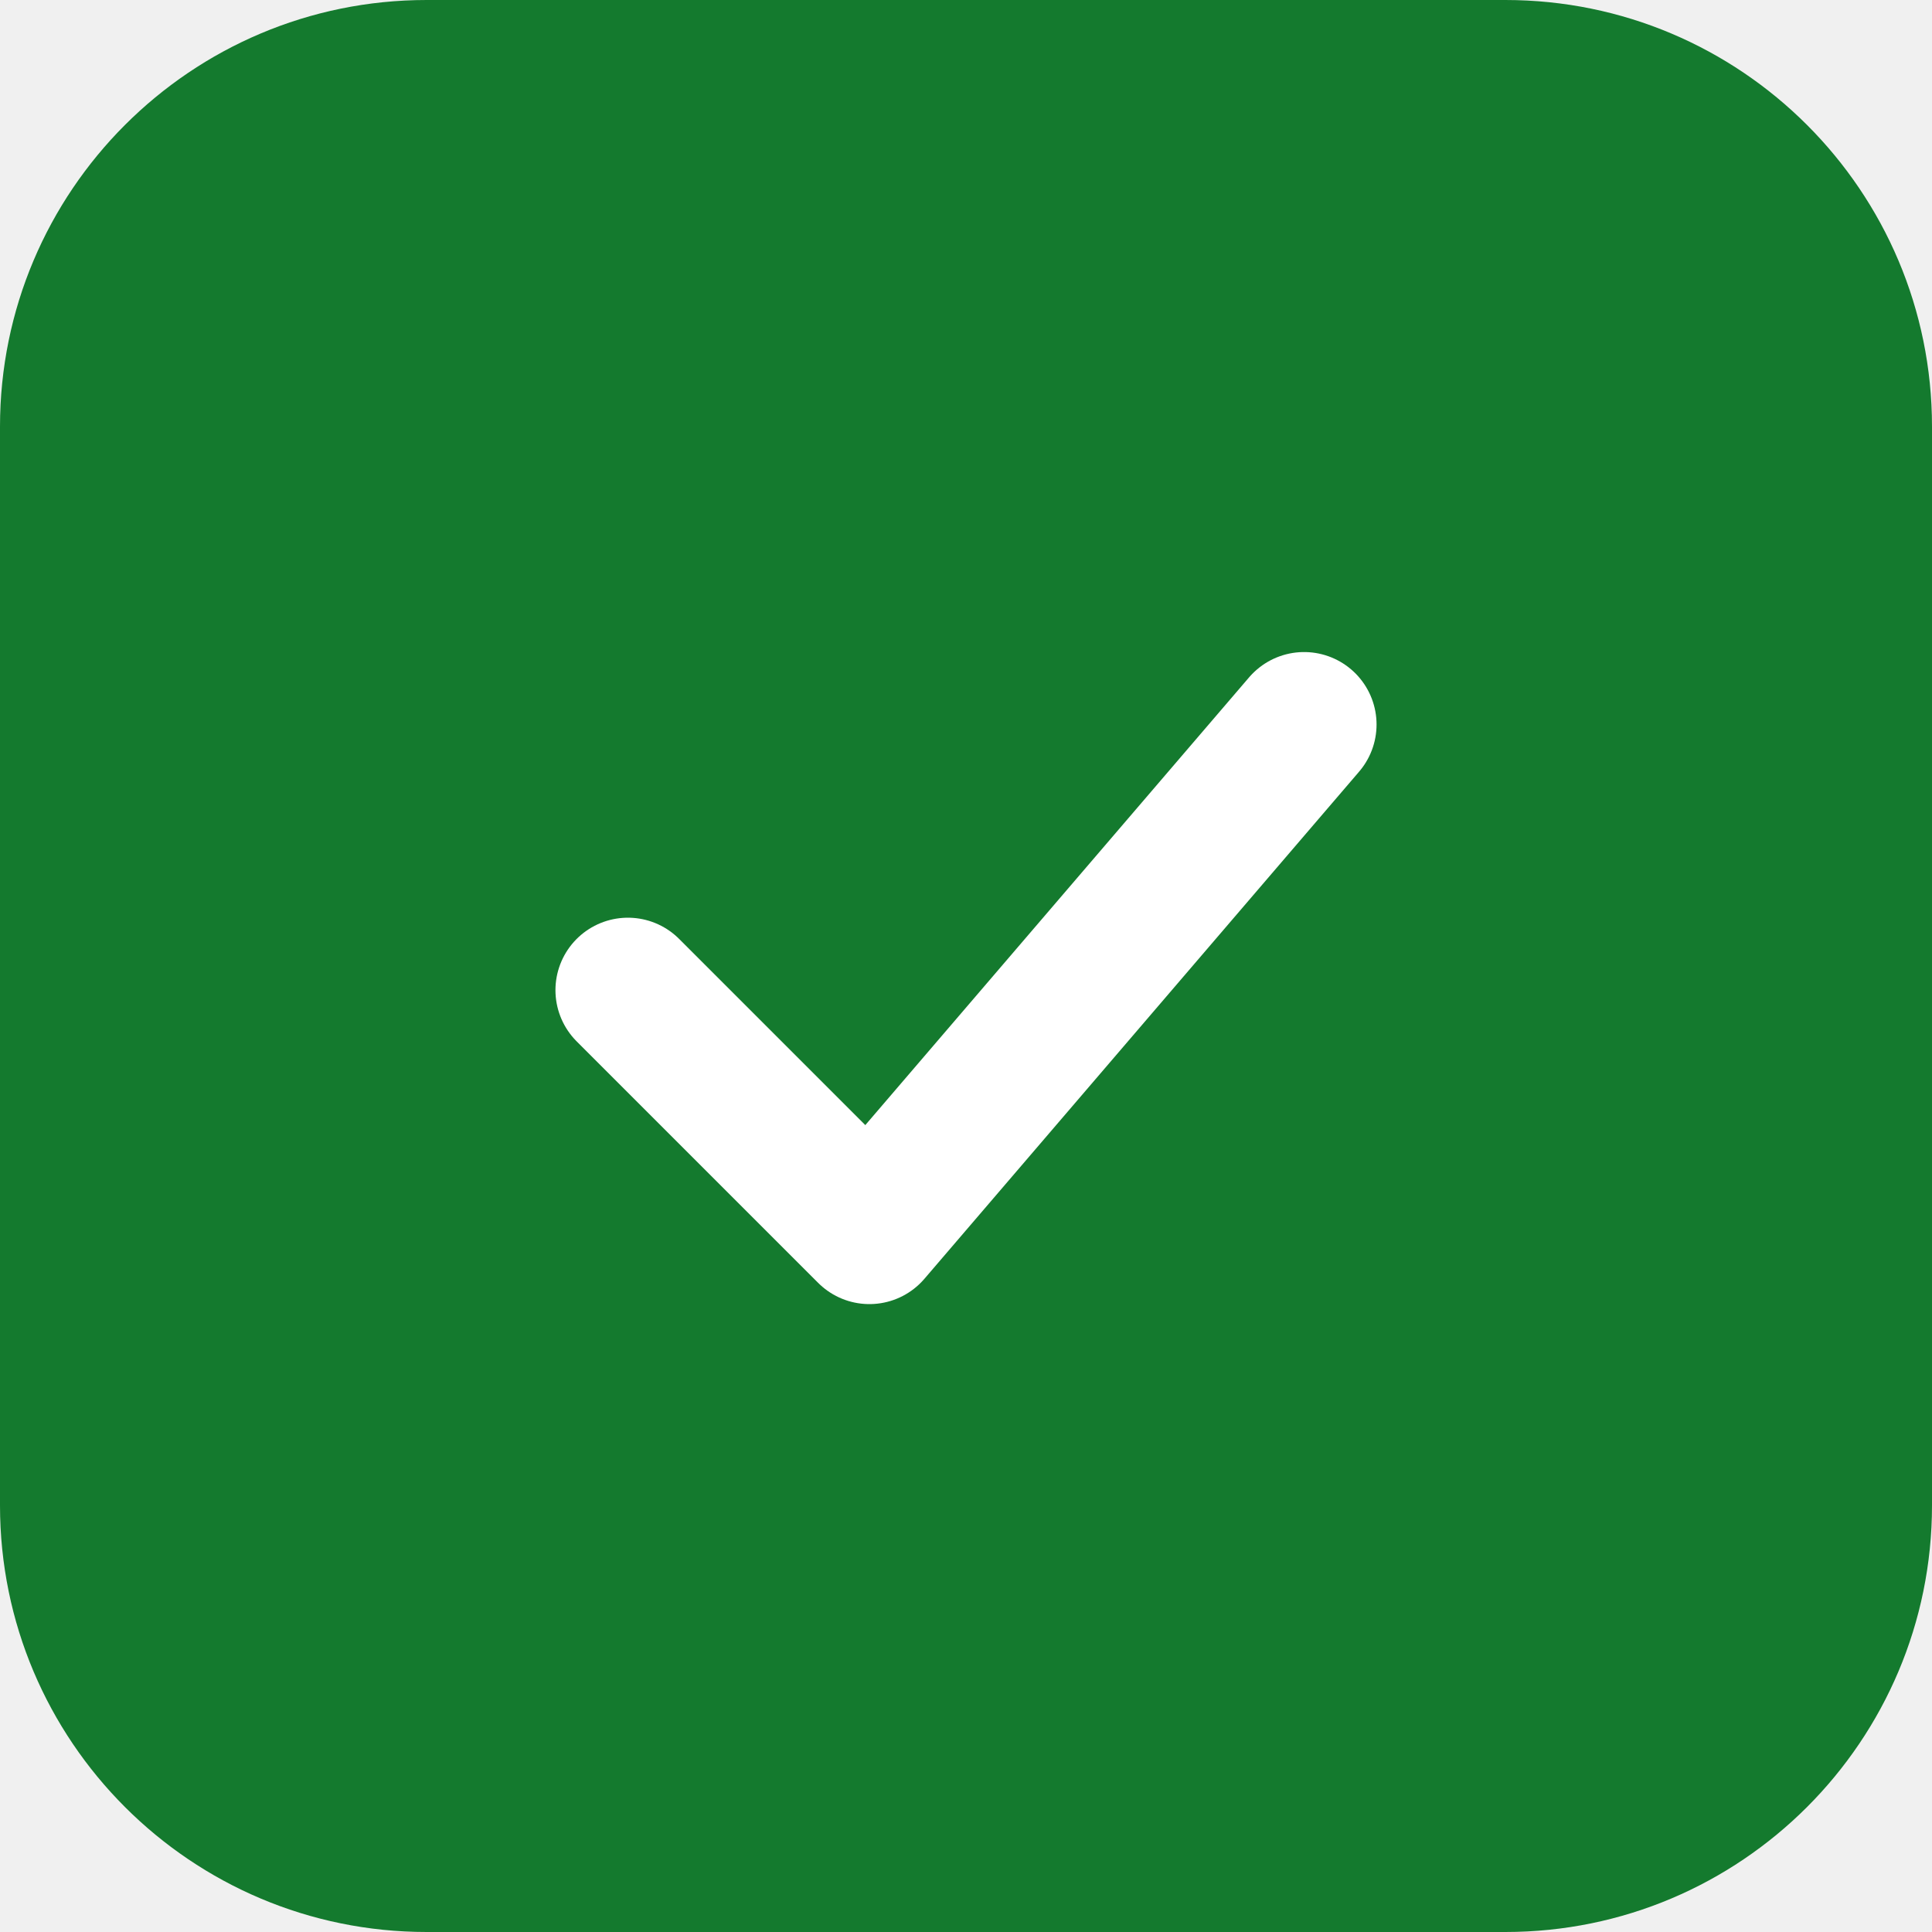
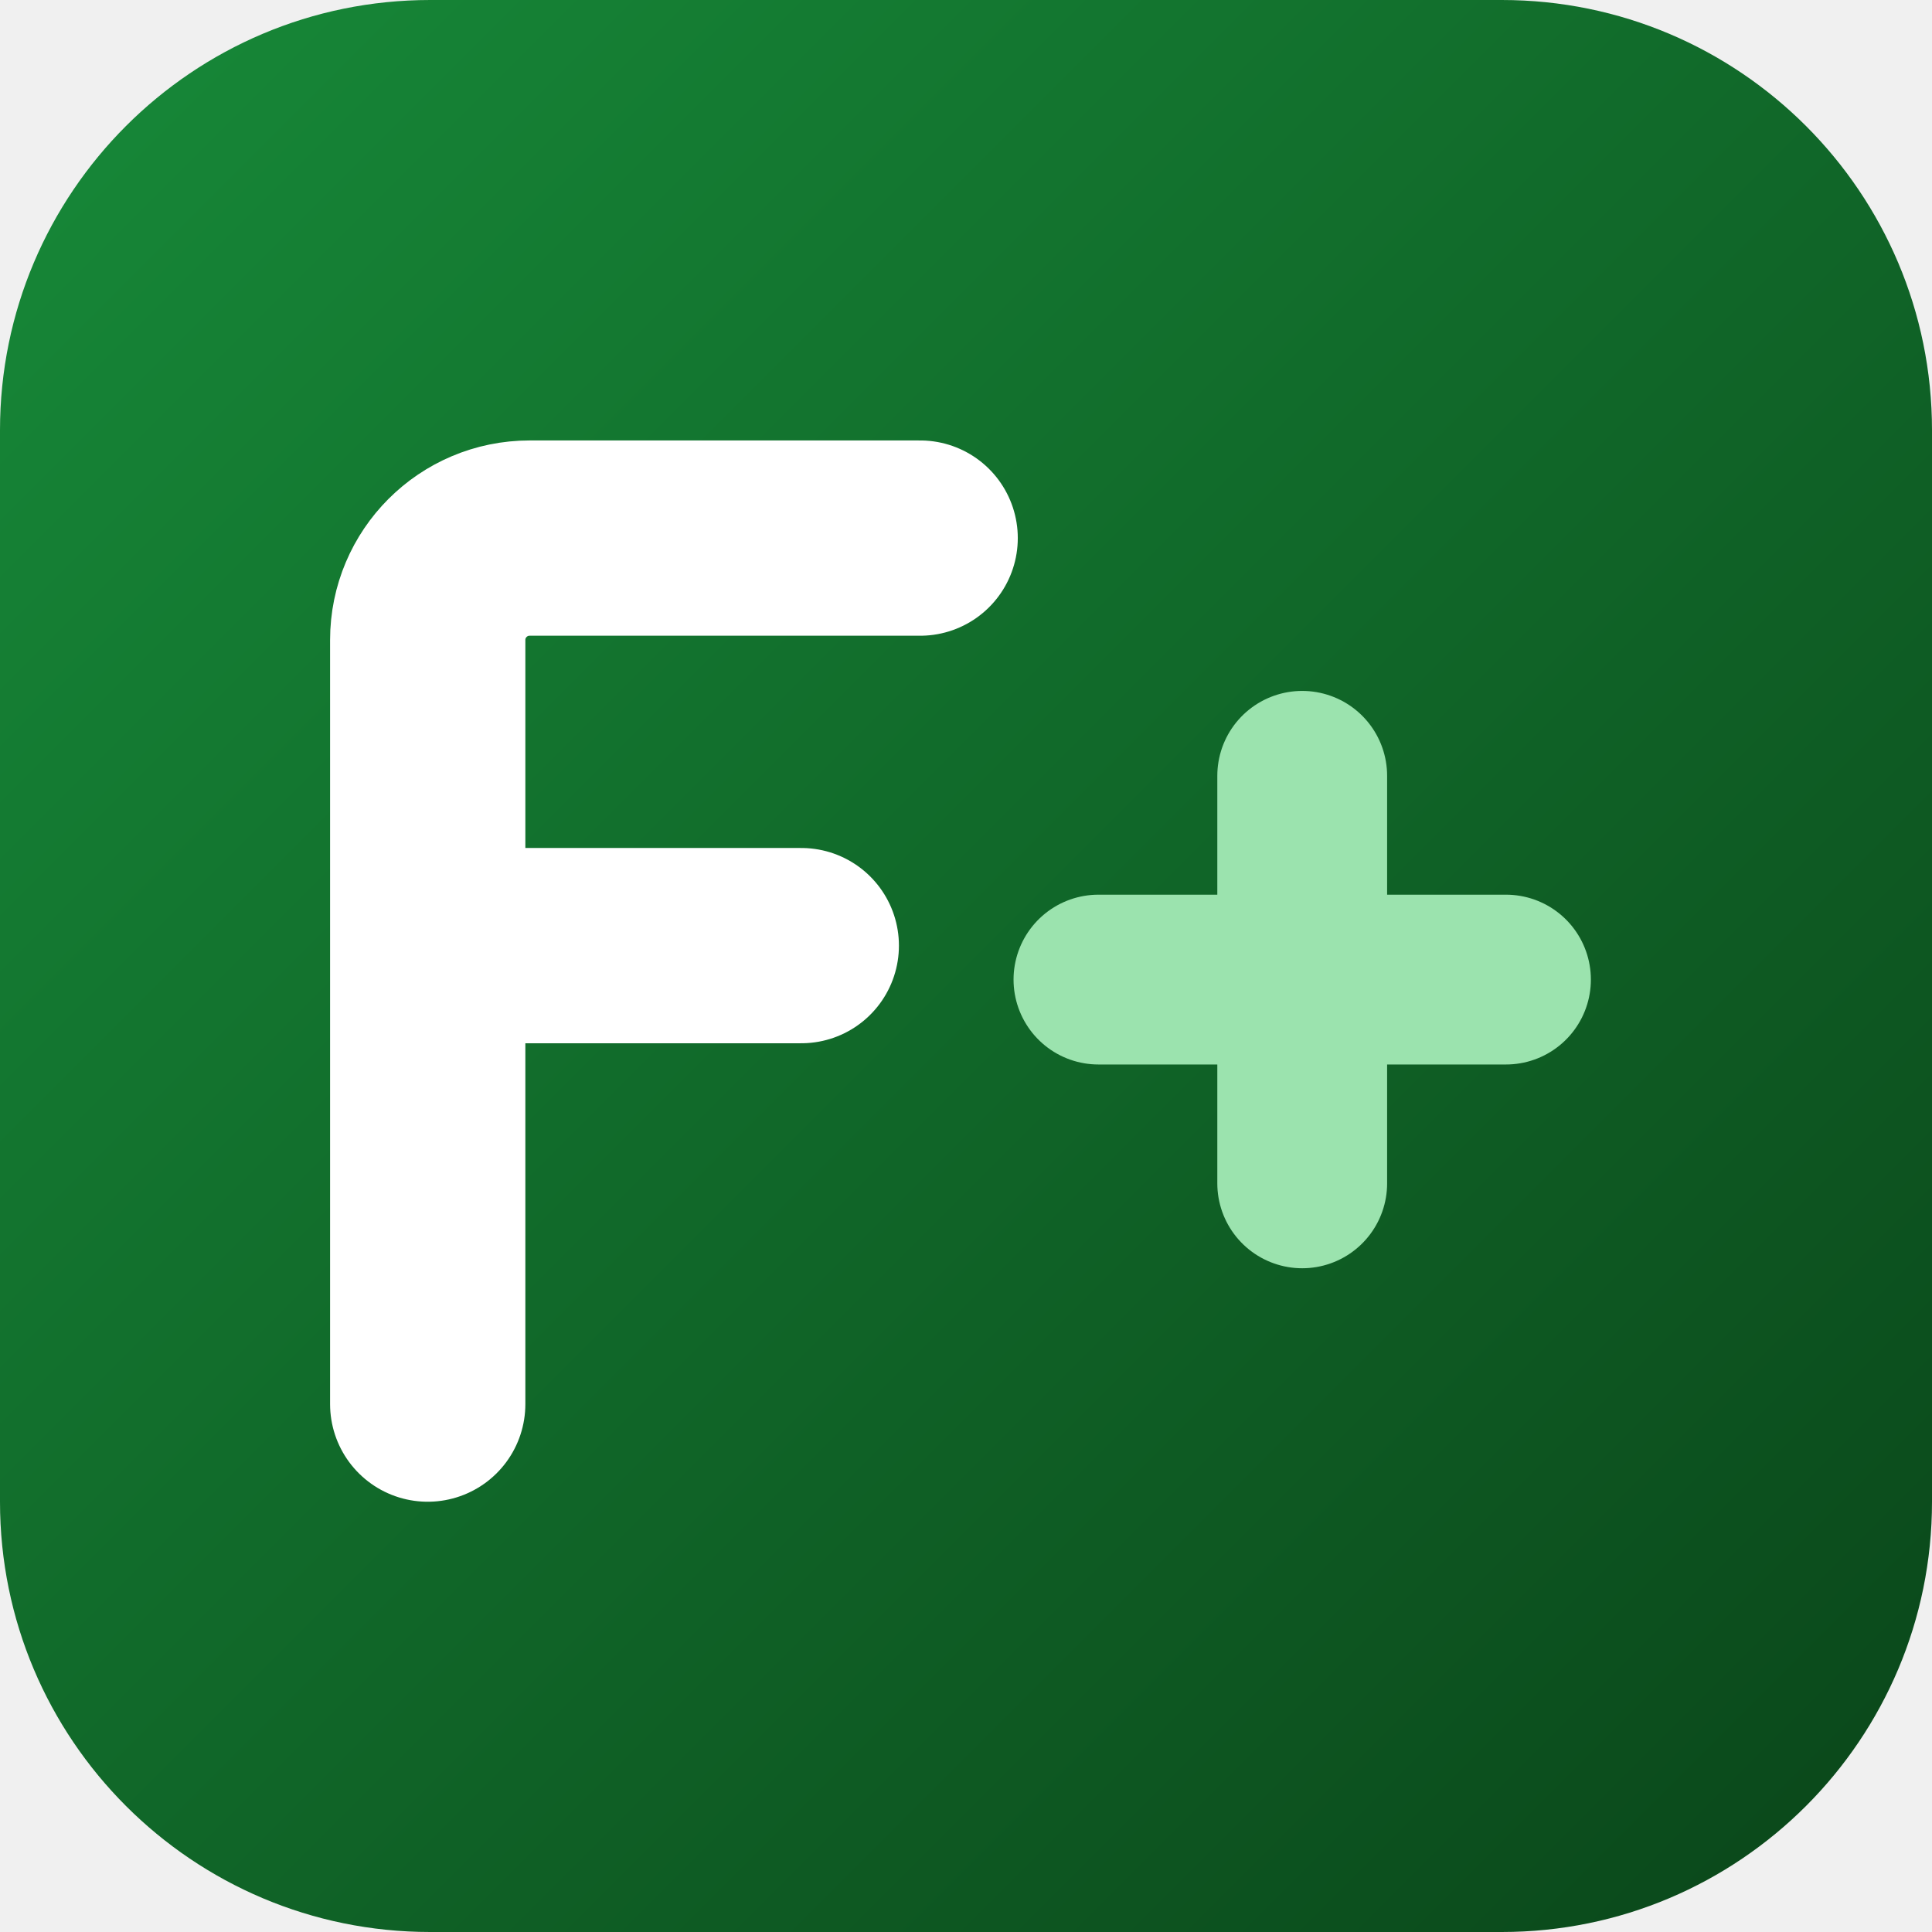
- <svg xmlns="http://www.w3.org/2000/svg" width="64" height="64" viewBox="0 0 24 24">
-   <rect width="24" height="24" rx="5.3" fill="#147A2E" />
-   <path transform="translate(4.8 4.8) scale(0.6)" d="M5 12.5L10 17.5L19 7" fill="none" stroke="#fff" stroke-width="3" stroke-linecap="round" stroke-linejoin="round" />
+ <svg xmlns="http://www.w3.org/2000/svg" width="64" height="64" viewBox="0 0 1024 1024">
+   <defs>
+     <linearGradient id="g" x1="0" y1="0" x2="1" y2="1">
+       <stop offset="0" stop-color="#178A39" />
+       <stop offset="1" stop-color="#0A4519" />
+     </linearGradient>
+   </defs>
+   <rect width="1024" height="1024" rx="228" fill="url(#g)" />
+   <g transform="translate(51.2 51.2) scale(0.9) translate(-35 0)">
+     <path d="M230 770 V320 a60 60 0 0 1 60 -60 H520 M230 500 H450" fill="none" stroke="#fff" stroke-width="115" stroke-linecap="round" stroke-linejoin="round" />
+     <path d="M745 400 v240 M625 520 h240" stroke="#9BE3AE" stroke-width="100" stroke-linecap="round" />
+   </g>
</svg>
